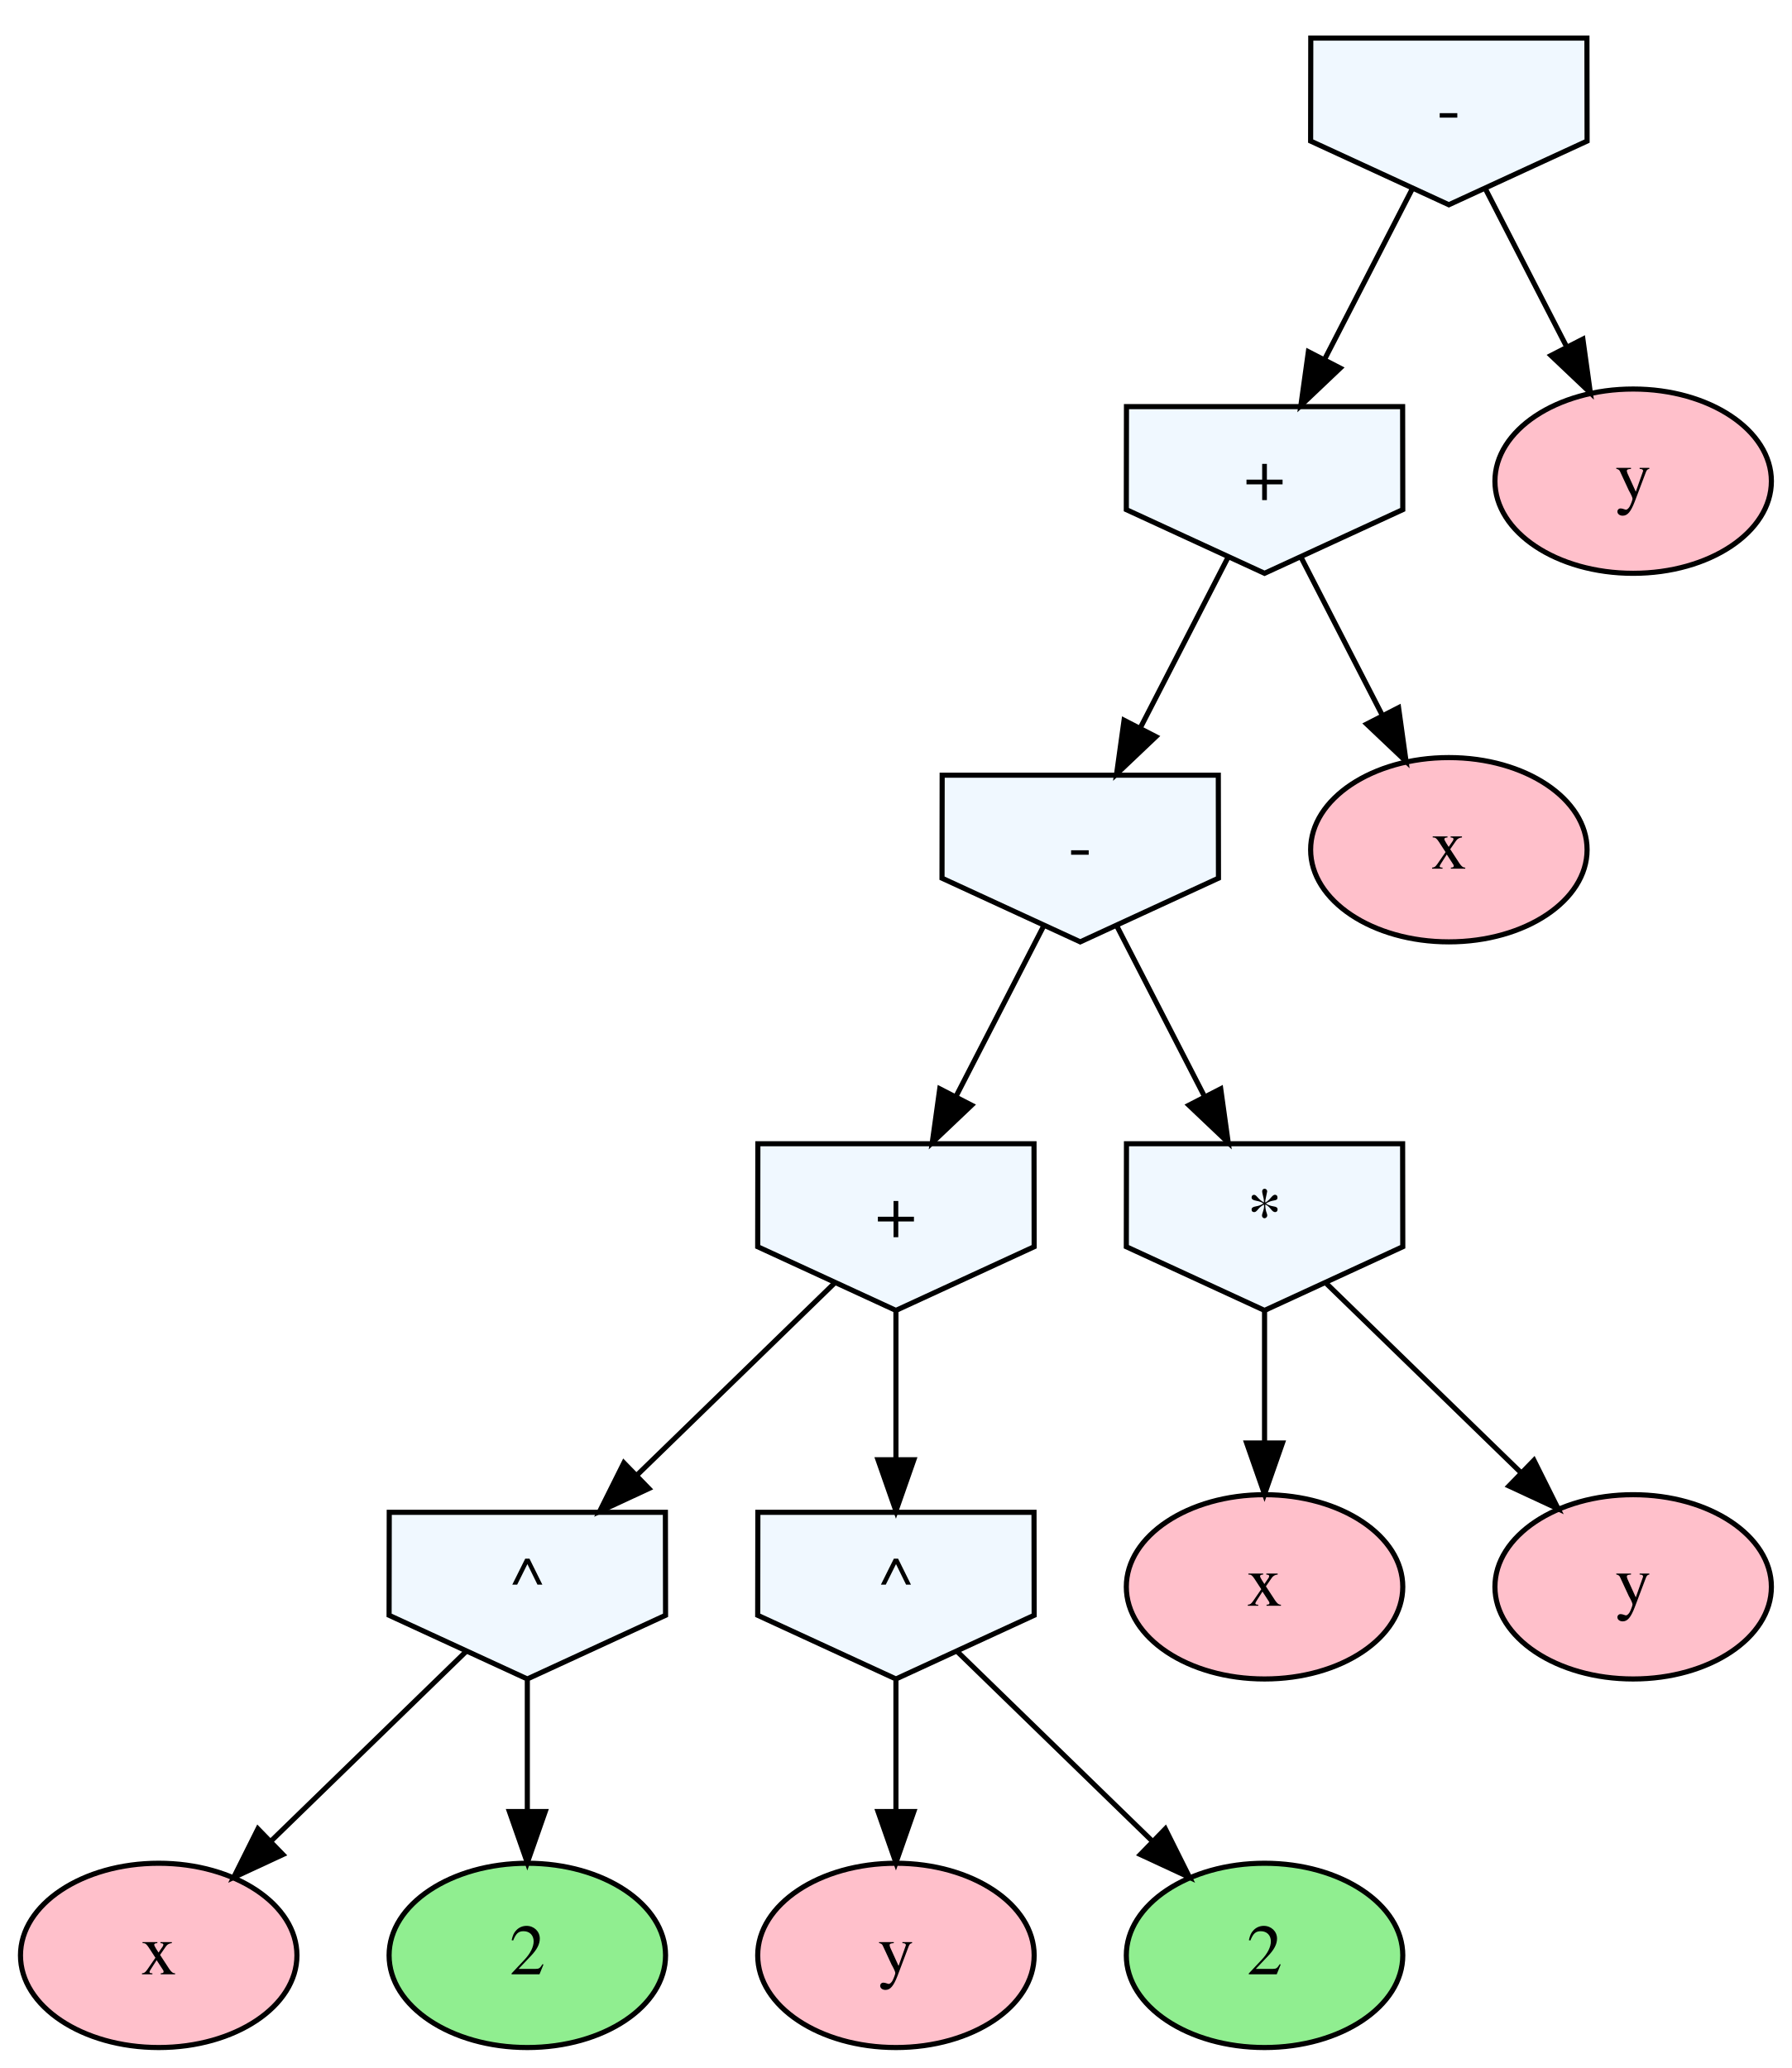
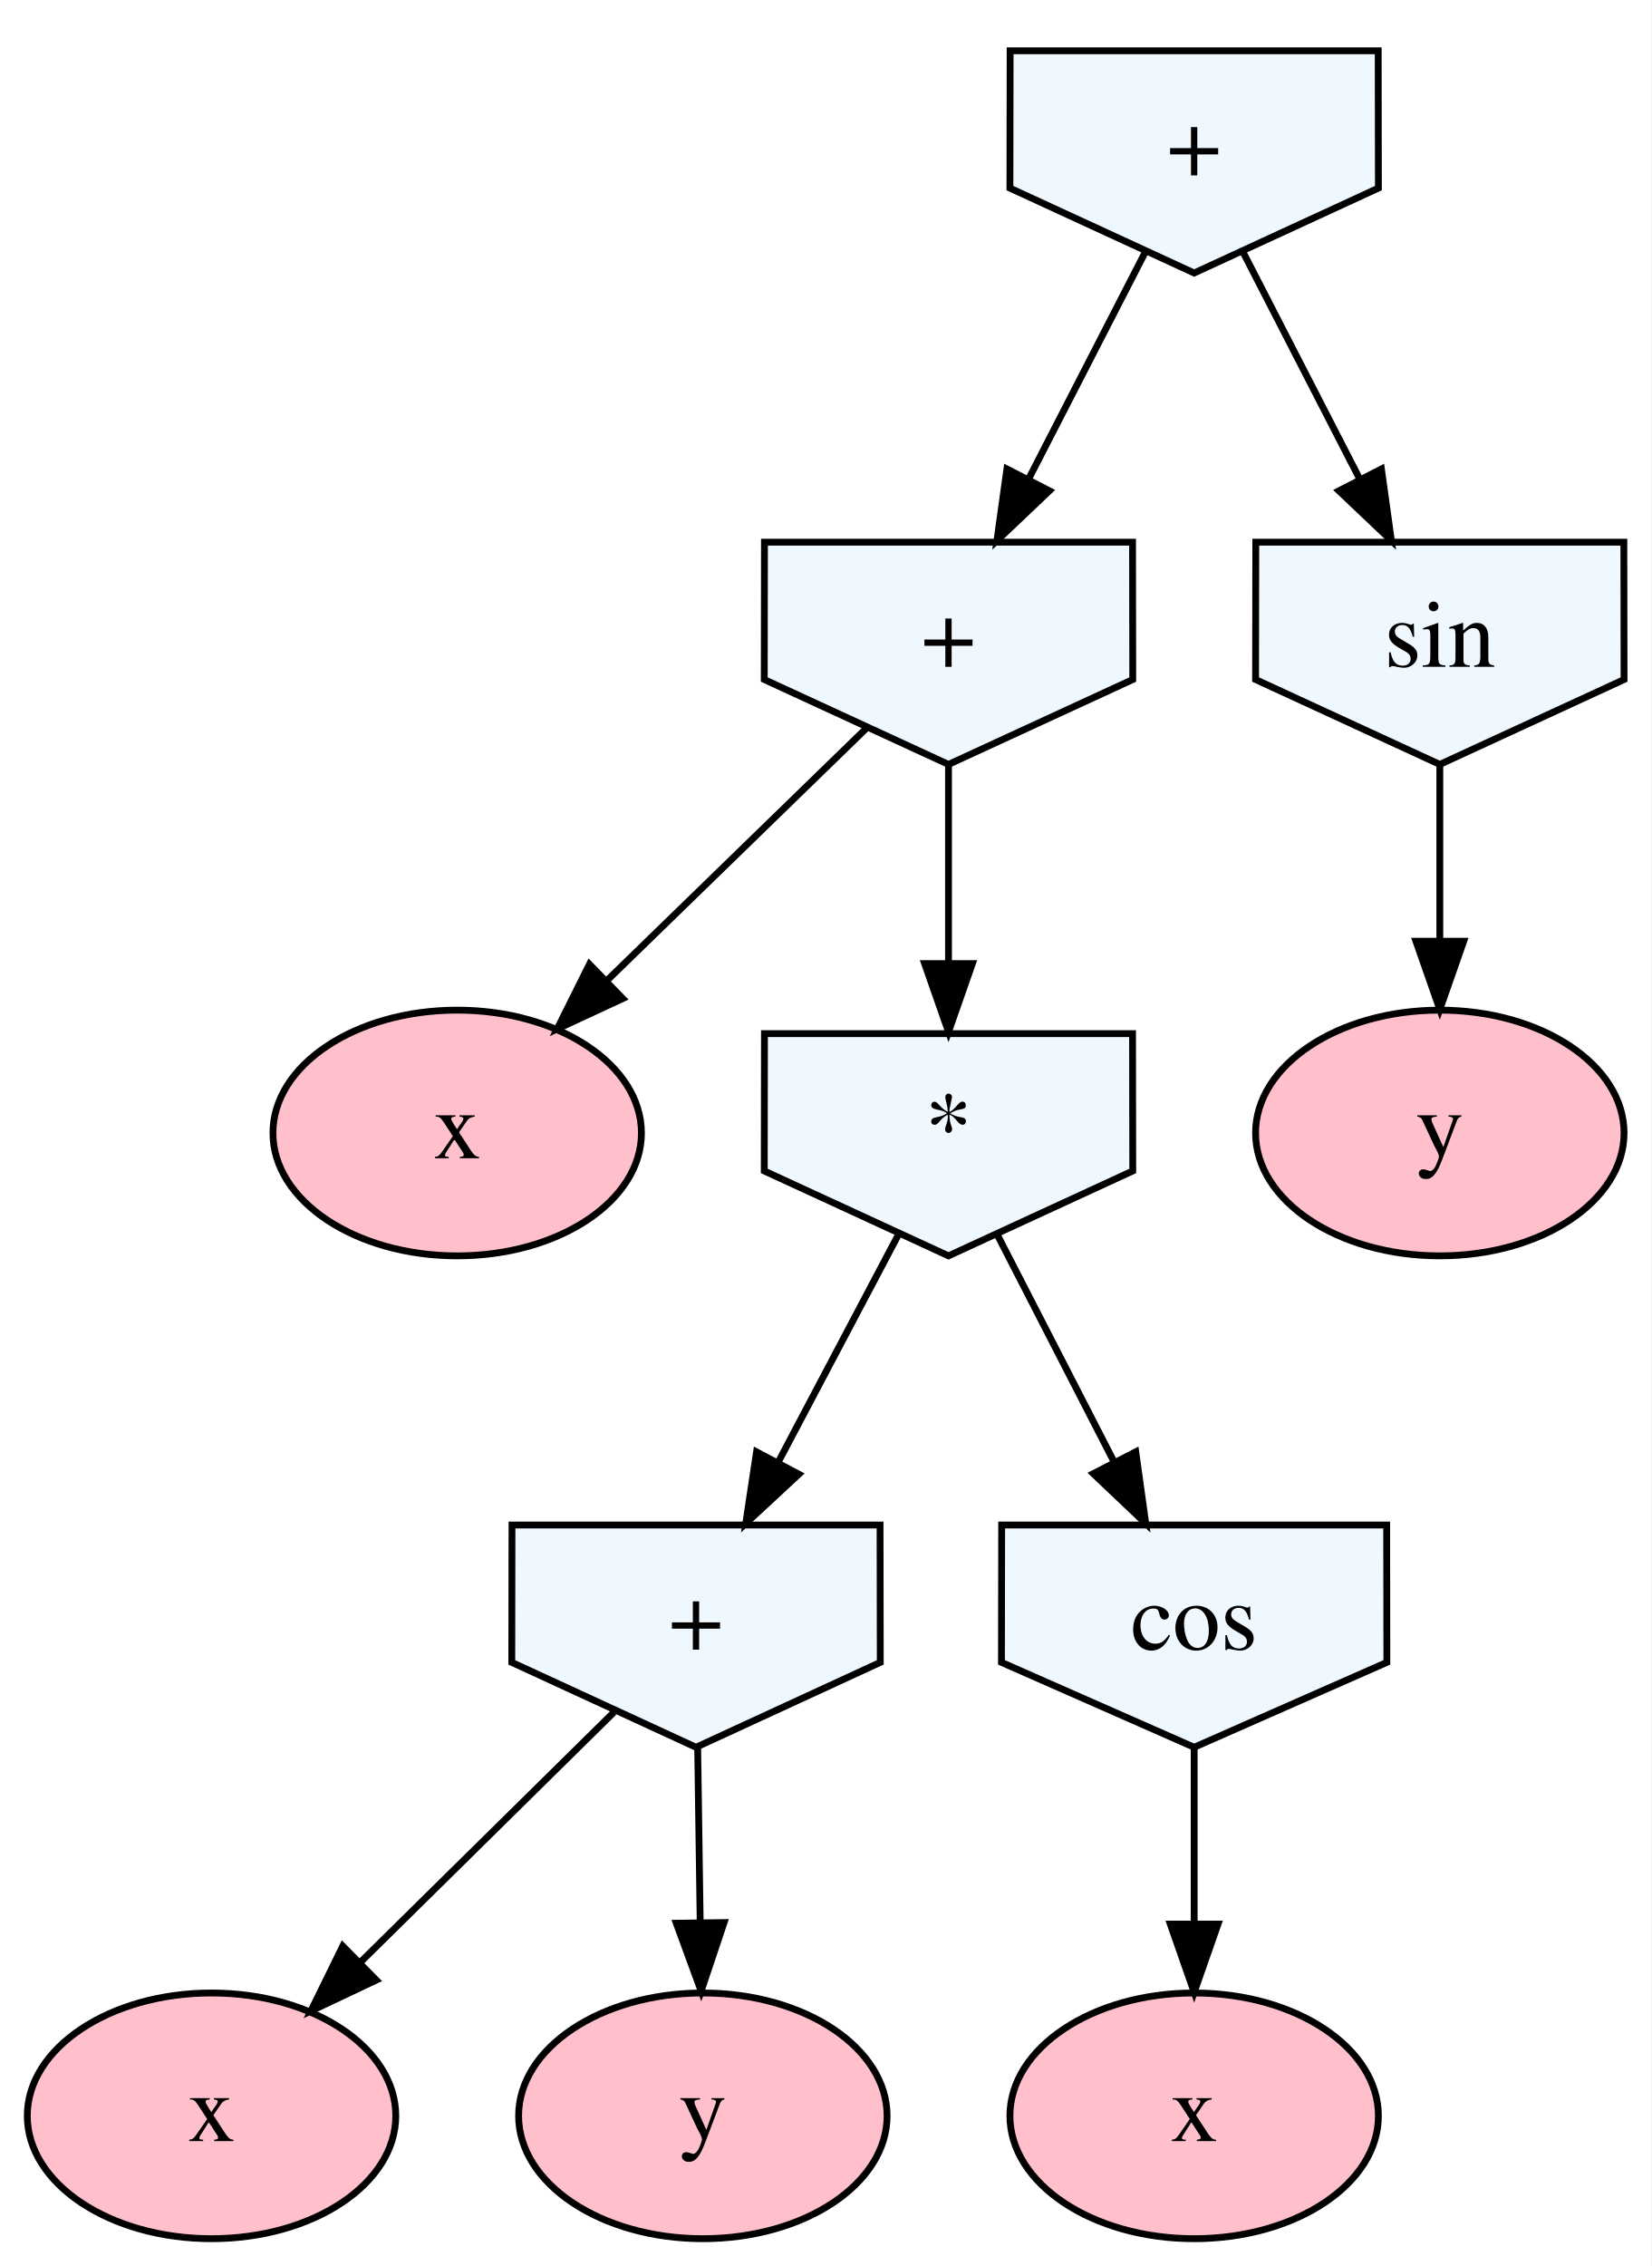
- <svg xmlns="http://www.w3.org/2000/svg" width="350pt" height="404pt" viewBox="0.00 0.00 350.00 404.00">
-   <g id="graph0" class="graph" transform="scale(1 1) rotate(0) translate(4 400)">
-     <polygon fill="white" stroke="transparent" points="-4,4 -4,-400 346,-400 346,4 -4,4" />
+ <svg xmlns="http://www.w3.org/2000/svg" width="242pt" height="332pt" viewBox="0.00 0.00 242.00 332.00">
+   <g id="graph0" class="graph" transform="scale(1 1) rotate(0) translate(4 328)">
+     <polygon fill="white" stroke="transparent" points="-4,4 -4,-328 238,-328 238,4 -4,4" />
    <g id="node1" class="node">
-       <polygon fill="aliceblue" stroke="black" points="252,-372.44 279,-360 306,-372.44 305.97,-392.56 252.03,-392.56 252,-372.44" />
-       <text text-anchor="middle" x="279" y="-374.3" font-family="Times,serif" font-size="14.00">-</text>
+       <polygon fill="aliceblue" stroke="black" points="144,-300.44 171,-288 198,-300.44 197.97,-320.56 144.03,-320.56 144,-300.44" />
+       <text text-anchor="middle" x="171" y="-302.3" font-family="Times,serif" font-size="14.00">+</text>
    </g>
    <g id="node2" class="node">
-       <polygon fill="aliceblue" stroke="black" points="216,-300.44 243,-288 270,-300.44 269.97,-320.56 216.03,-320.56 216,-300.44" />
-       <text text-anchor="middle" x="243" y="-302.3" font-family="Times,serif" font-size="14.00">+</text>
+       <polygon fill="aliceblue" stroke="black" points="108,-228.44 135,-216 162,-228.44 161.97,-248.56 108.03,-248.56 108,-228.44" />
+       <text text-anchor="middle" x="135" y="-230.3" font-family="Times,serif" font-size="14.00">+</text>
    </g>
    <g id="edge1" class="edge">
-       <path fill="none" stroke="black" d="M271.89,-363.17C267.01,-353.68 260.41,-340.86 254.76,-329.86" />
-       <polygon fill="black" stroke="black" points="257.78,-328.09 250.1,-320.8 251.56,-331.29 257.78,-328.09" />
+       <path fill="none" stroke="black" d="M163.89,-291.17C159.01,-281.68 152.41,-268.86 146.76,-257.86" />
+       <polygon fill="black" stroke="black" points="149.78,-256.09 142.1,-248.8 143.56,-259.29 149.78,-256.09" />
    </g>
-     <g id="node15" class="node">
-       <ellipse fill="pink" stroke="black" cx="315" cy="-306" rx="27" ry="18" />
-       <text text-anchor="middle" x="315" y="-302.3" font-family="Times,serif" font-size="14.00">y</text>
+     <g id="node10" class="node">
+       <polygon fill="aliceblue" stroke="black" points="180,-228.44 207,-216 234,-228.44 233.97,-248.56 180.03,-248.56 180,-228.44" />
+       <text text-anchor="middle" x="207" y="-230.3" font-family="Times,serif" font-size="14.00">sin</text>
    </g>
-     <g id="edge14" class="edge">
-       <path fill="none" stroke="black" d="M286.11,-363.17C290.63,-354.38 296.62,-342.75 301.96,-332.35" />
-       <polygon fill="black" stroke="black" points="305.18,-333.75 306.64,-323.26 298.95,-330.55 305.18,-333.75" />
+     <g id="edge9" class="edge">
+       <path fill="none" stroke="black" d="M178.11,-291.17C182.99,-281.68 189.59,-268.86 195.24,-257.86" />
+       <polygon fill="black" stroke="black" points="198.44,-259.29 199.9,-248.8 192.22,-256.09 198.44,-259.29" />
    </g>
    <g id="node3" class="node">
-       <polygon fill="aliceblue" stroke="black" points="180,-228.44 207,-216 234,-228.44 233.97,-248.56 180.03,-248.56 180,-228.44" />
-       <text text-anchor="middle" x="207" y="-230.3" font-family="Times,serif" font-size="14.00">-</text>
+       <ellipse fill="pink" stroke="black" cx="63" cy="-162" rx="27" ry="18" />
+       <text text-anchor="middle" x="63" y="-158.3" font-family="Times,serif" font-size="14.00">x</text>
    </g>
    <g id="edge2" class="edge">
-       <path fill="none" stroke="black" d="M235.89,-291.17C231.01,-281.68 224.41,-268.86 218.76,-257.86" />
-       <polygon fill="black" stroke="black" points="221.78,-256.09 214.1,-248.8 215.56,-259.29 221.78,-256.09" />
-     </g>
-     <g id="node14" class="node">
-       <ellipse fill="pink" stroke="black" cx="279" cy="-234" rx="27" ry="18" />
-       <text text-anchor="middle" x="279" y="-230.3" font-family="Times,serif" font-size="14.00">x</text>
-     </g>
-     <g id="edge13" class="edge">
-       <path fill="none" stroke="black" d="M250.11,-291.17C254.63,-282.38 260.62,-270.75 265.96,-260.35" />
-       <polygon fill="black" stroke="black" points="269.18,-261.75 270.64,-251.26 262.95,-258.55 269.18,-261.75" />
+       <path fill="none" stroke="black" d="M123.11,-221.44C112.79,-211.41 97.58,-196.62 85.04,-184.43" />
+       <polygon fill="black" stroke="black" points="87.26,-181.7 77.65,-177.24 82.38,-186.72 87.26,-181.7" />
    </g>
    <g id="node4" class="node">
-       <polygon fill="aliceblue" stroke="black" points="144,-156.44 171,-144 198,-156.44 197.97,-176.56 144.03,-176.56 144,-156.44" />
-       <text text-anchor="middle" x="171" y="-158.3" font-family="Times,serif" font-size="14.00">+</text>
+       <polygon fill="aliceblue" stroke="black" points="108,-156.44 135,-144 162,-156.44 161.97,-176.56 108.03,-176.56 108,-156.44" />
+       <text text-anchor="middle" x="135" y="-158.3" font-family="Times,serif" font-size="14.00">*</text>
    </g>
    <g id="edge3" class="edge">
-       <path fill="none" stroke="black" d="M199.89,-219.17C195.01,-209.68 188.41,-196.86 182.76,-185.86" />
-       <polygon fill="black" stroke="black" points="185.78,-184.09 178.1,-176.8 179.56,-187.29 185.78,-184.09" />
-     </g>
-     <g id="node11" class="node">
-       <polygon fill="aliceblue" stroke="black" points="216,-156.44 243,-144 270,-156.44 269.97,-176.56 216.03,-176.56 216,-156.44" />
-       <text text-anchor="middle" x="243" y="-158.3" font-family="Times,serif" font-size="14.00">*</text>
-     </g>
-     <g id="edge10" class="edge">
-       <path fill="none" stroke="black" d="M214.11,-219.17C218.99,-209.68 225.59,-196.86 231.24,-185.86" />
-       <polygon fill="black" stroke="black" points="234.44,-187.29 235.9,-176.8 228.22,-184.09 234.44,-187.29" />
+       <path fill="none" stroke="black" d="M135,-215.7C135,-206.99 135,-196.3 135,-186.83" />
+       <polygon fill="black" stroke="black" points="138.5,-186.82 135,-176.82 131.5,-186.82 138.5,-186.82" />
    </g>
    <g id="node5" class="node">
-       <polygon fill="aliceblue" stroke="black" points="72,-84.44 99,-72 126,-84.44 125.97,-104.56 72.03,-104.56 72,-84.44" />
-       <text text-anchor="middle" x="99" y="-86.3" font-family="Times,serif" font-size="14.00">^</text>
+       <polygon fill="aliceblue" stroke="black" points="71,-84.44 98,-72 125,-84.44 124.97,-104.56 71.03,-104.56 71,-84.44" />
+       <text text-anchor="middle" x="98" y="-86.3" font-family="Times,serif" font-size="14.00">+</text>
    </g>
    <g id="edge4" class="edge">
-       <path fill="none" stroke="black" d="M159.11,-149.44C148.66,-139.28 133.19,-124.24 120.56,-111.96" />
-       <polygon fill="black" stroke="black" points="122.74,-109.2 113.13,-104.74 117.86,-114.22 122.74,-109.2" />
+       <path fill="none" stroke="black" d="M127.69,-147.17C122.67,-137.68 115.9,-124.86 110.09,-113.86" />
+       <polygon fill="black" stroke="black" points="113.06,-112.01 105.29,-104.8 106.87,-115.28 113.06,-112.01" />
    </g>
    <g id="node8" class="node">
-       <polygon fill="aliceblue" stroke="black" points="144,-84.44 171,-72 198,-84.44 197.97,-104.56 144.03,-104.56 144,-84.44" />
-       <text text-anchor="middle" x="171" y="-86.3" font-family="Times,serif" font-size="14.00">^</text>
+       <polygon fill="aliceblue" stroke="black" points="142.76,-84.44 171,-72 199.24,-84.44 199.21,-104.56 142.79,-104.56 142.76,-84.44" />
+       <text text-anchor="middle" x="171" y="-86.3" font-family="Times,serif" font-size="14.00">cos</text>
    </g>
    <g id="edge7" class="edge">
-       <path fill="none" stroke="black" d="M171,-143.7C171,-134.99 171,-124.3 171,-114.83" />
-       <polygon fill="black" stroke="black" points="174.5,-114.82 171,-104.82 167.5,-114.82 174.5,-114.82" />
+       <path fill="none" stroke="black" d="M142.11,-147.17C146.99,-137.68 153.59,-124.86 159.24,-113.86" />
+       <polygon fill="black" stroke="black" points="162.44,-115.29 163.9,-104.8 156.22,-112.09 162.44,-115.29" />
    </g>
    <g id="node6" class="node">
      <ellipse fill="pink" stroke="black" cx="27" cy="-18" rx="27" ry="18" />
      <text text-anchor="middle" x="27" y="-14.3" font-family="Times,serif" font-size="14.00">x</text>
    </g>
    <g id="edge5" class="edge">
-       <path fill="none" stroke="black" d="M87.11,-77.44C76.79,-67.41 61.58,-52.62 49.04,-40.43" />
-       <polygon fill="black" stroke="black" points="51.26,-37.7 41.65,-33.24 46.38,-42.72 51.26,-37.7" />
+       <path fill="none" stroke="black" d="M85.96,-77.13C75.8,-67.11 61.01,-52.53 48.78,-40.47" />
+       <polygon fill="black" stroke="black" points="51.14,-37.89 41.56,-33.36 46.23,-42.87 51.14,-37.89" />
    </g>
    <g id="node7" class="node">
-       <ellipse fill="lightgreen" stroke="black" cx="99" cy="-18" rx="27" ry="18" />
-       <text text-anchor="middle" x="99" y="-14.3" font-family="Times,serif" font-size="14.00">2</text>
+       <ellipse fill="pink" stroke="black" cx="99" cy="-18" rx="27" ry="18" />
+       <text text-anchor="middle" x="99" y="-14.3" font-family="Times,serif" font-size="14.00">y</text>
    </g>
    <g id="edge6" class="edge">
-       <path fill="none" stroke="black" d="M99,-71.7C99,-63.98 99,-54.71 99,-46.11" />
-       <polygon fill="black" stroke="black" points="102.5,-46.1 99,-36.1 95.5,-46.1 102.5,-46.1" />
+       <path fill="none" stroke="black" d="M98.24,-72.05C98.35,-64.35 98.49,-55.03 98.61,-46.36" />
+       <polygon fill="black" stroke="black" points="102.11,-46.32 98.75,-36.28 95.11,-46.22 102.11,-46.32" />
    </g>
    <g id="node9" class="node">
      <ellipse fill="pink" stroke="black" cx="171" cy="-18" rx="27" ry="18" />
-       <text text-anchor="middle" x="171" y="-14.3" font-family="Times,serif" font-size="14.00">y</text>
+       <text text-anchor="middle" x="171" y="-14.3" font-family="Times,serif" font-size="14.00">x</text>
    </g>
    <g id="edge8" class="edge">
      <path fill="none" stroke="black" d="M171,-71.7C171,-63.98 171,-54.71 171,-46.11" />
      <polygon fill="black" stroke="black" points="174.5,-46.1 171,-36.1 167.5,-46.1 174.5,-46.1" />
    </g>
-     <g id="node10" class="node">
-       <ellipse fill="lightgreen" stroke="black" cx="243" cy="-18" rx="27" ry="18" />
-       <text text-anchor="middle" x="243" y="-14.3" font-family="Times,serif" font-size="14.00">2</text>
+     <g id="node11" class="node">
+       <ellipse fill="pink" stroke="black" cx="207" cy="-162" rx="27" ry="18" />
+       <text text-anchor="middle" x="207" y="-158.3" font-family="Times,serif" font-size="14.00">y</text>
    </g>
-     <g id="edge9" class="edge">
-       <path fill="none" stroke="black" d="M182.89,-77.44C193.21,-67.41 208.42,-52.62 220.96,-40.43" />
-       <polygon fill="black" stroke="black" points="223.62,-42.72 228.35,-33.24 218.74,-37.7 223.62,-42.72" />
-     </g>
-     <g id="node12" class="node">
-       <ellipse fill="pink" stroke="black" cx="243" cy="-90" rx="27" ry="18" />
-       <text text-anchor="middle" x="243" y="-86.3" font-family="Times,serif" font-size="14.00">x</text>
-     </g>
-     <g id="edge11" class="edge">
-       <path fill="none" stroke="black" d="M243,-143.7C243,-135.98 243,-126.71 243,-118.11" />
-       <polygon fill="black" stroke="black" points="246.5,-118.1 243,-108.1 239.5,-118.1 246.5,-118.1" />
-     </g>
-     <g id="node13" class="node">
-       <ellipse fill="pink" stroke="black" cx="315" cy="-90" rx="27" ry="18" />
-       <text text-anchor="middle" x="315" y="-86.3" font-family="Times,serif" font-size="14.00">y</text>
-     </g>
-     <g id="edge12" class="edge">
-       <path fill="none" stroke="black" d="M254.89,-149.44C265.21,-139.41 280.42,-124.62 292.96,-112.43" />
-       <polygon fill="black" stroke="black" points="295.62,-114.72 300.35,-105.24 290.74,-109.7 295.62,-114.72" />
+     <g id="edge10" class="edge">
+       <path fill="none" stroke="black" d="M207,-215.7C207,-207.98 207,-198.71 207,-190.11" />
+       <polygon fill="black" stroke="black" points="210.5,-190.1 207,-180.1 203.5,-190.1 210.5,-190.1" />
    </g>
  </g>
</svg>
